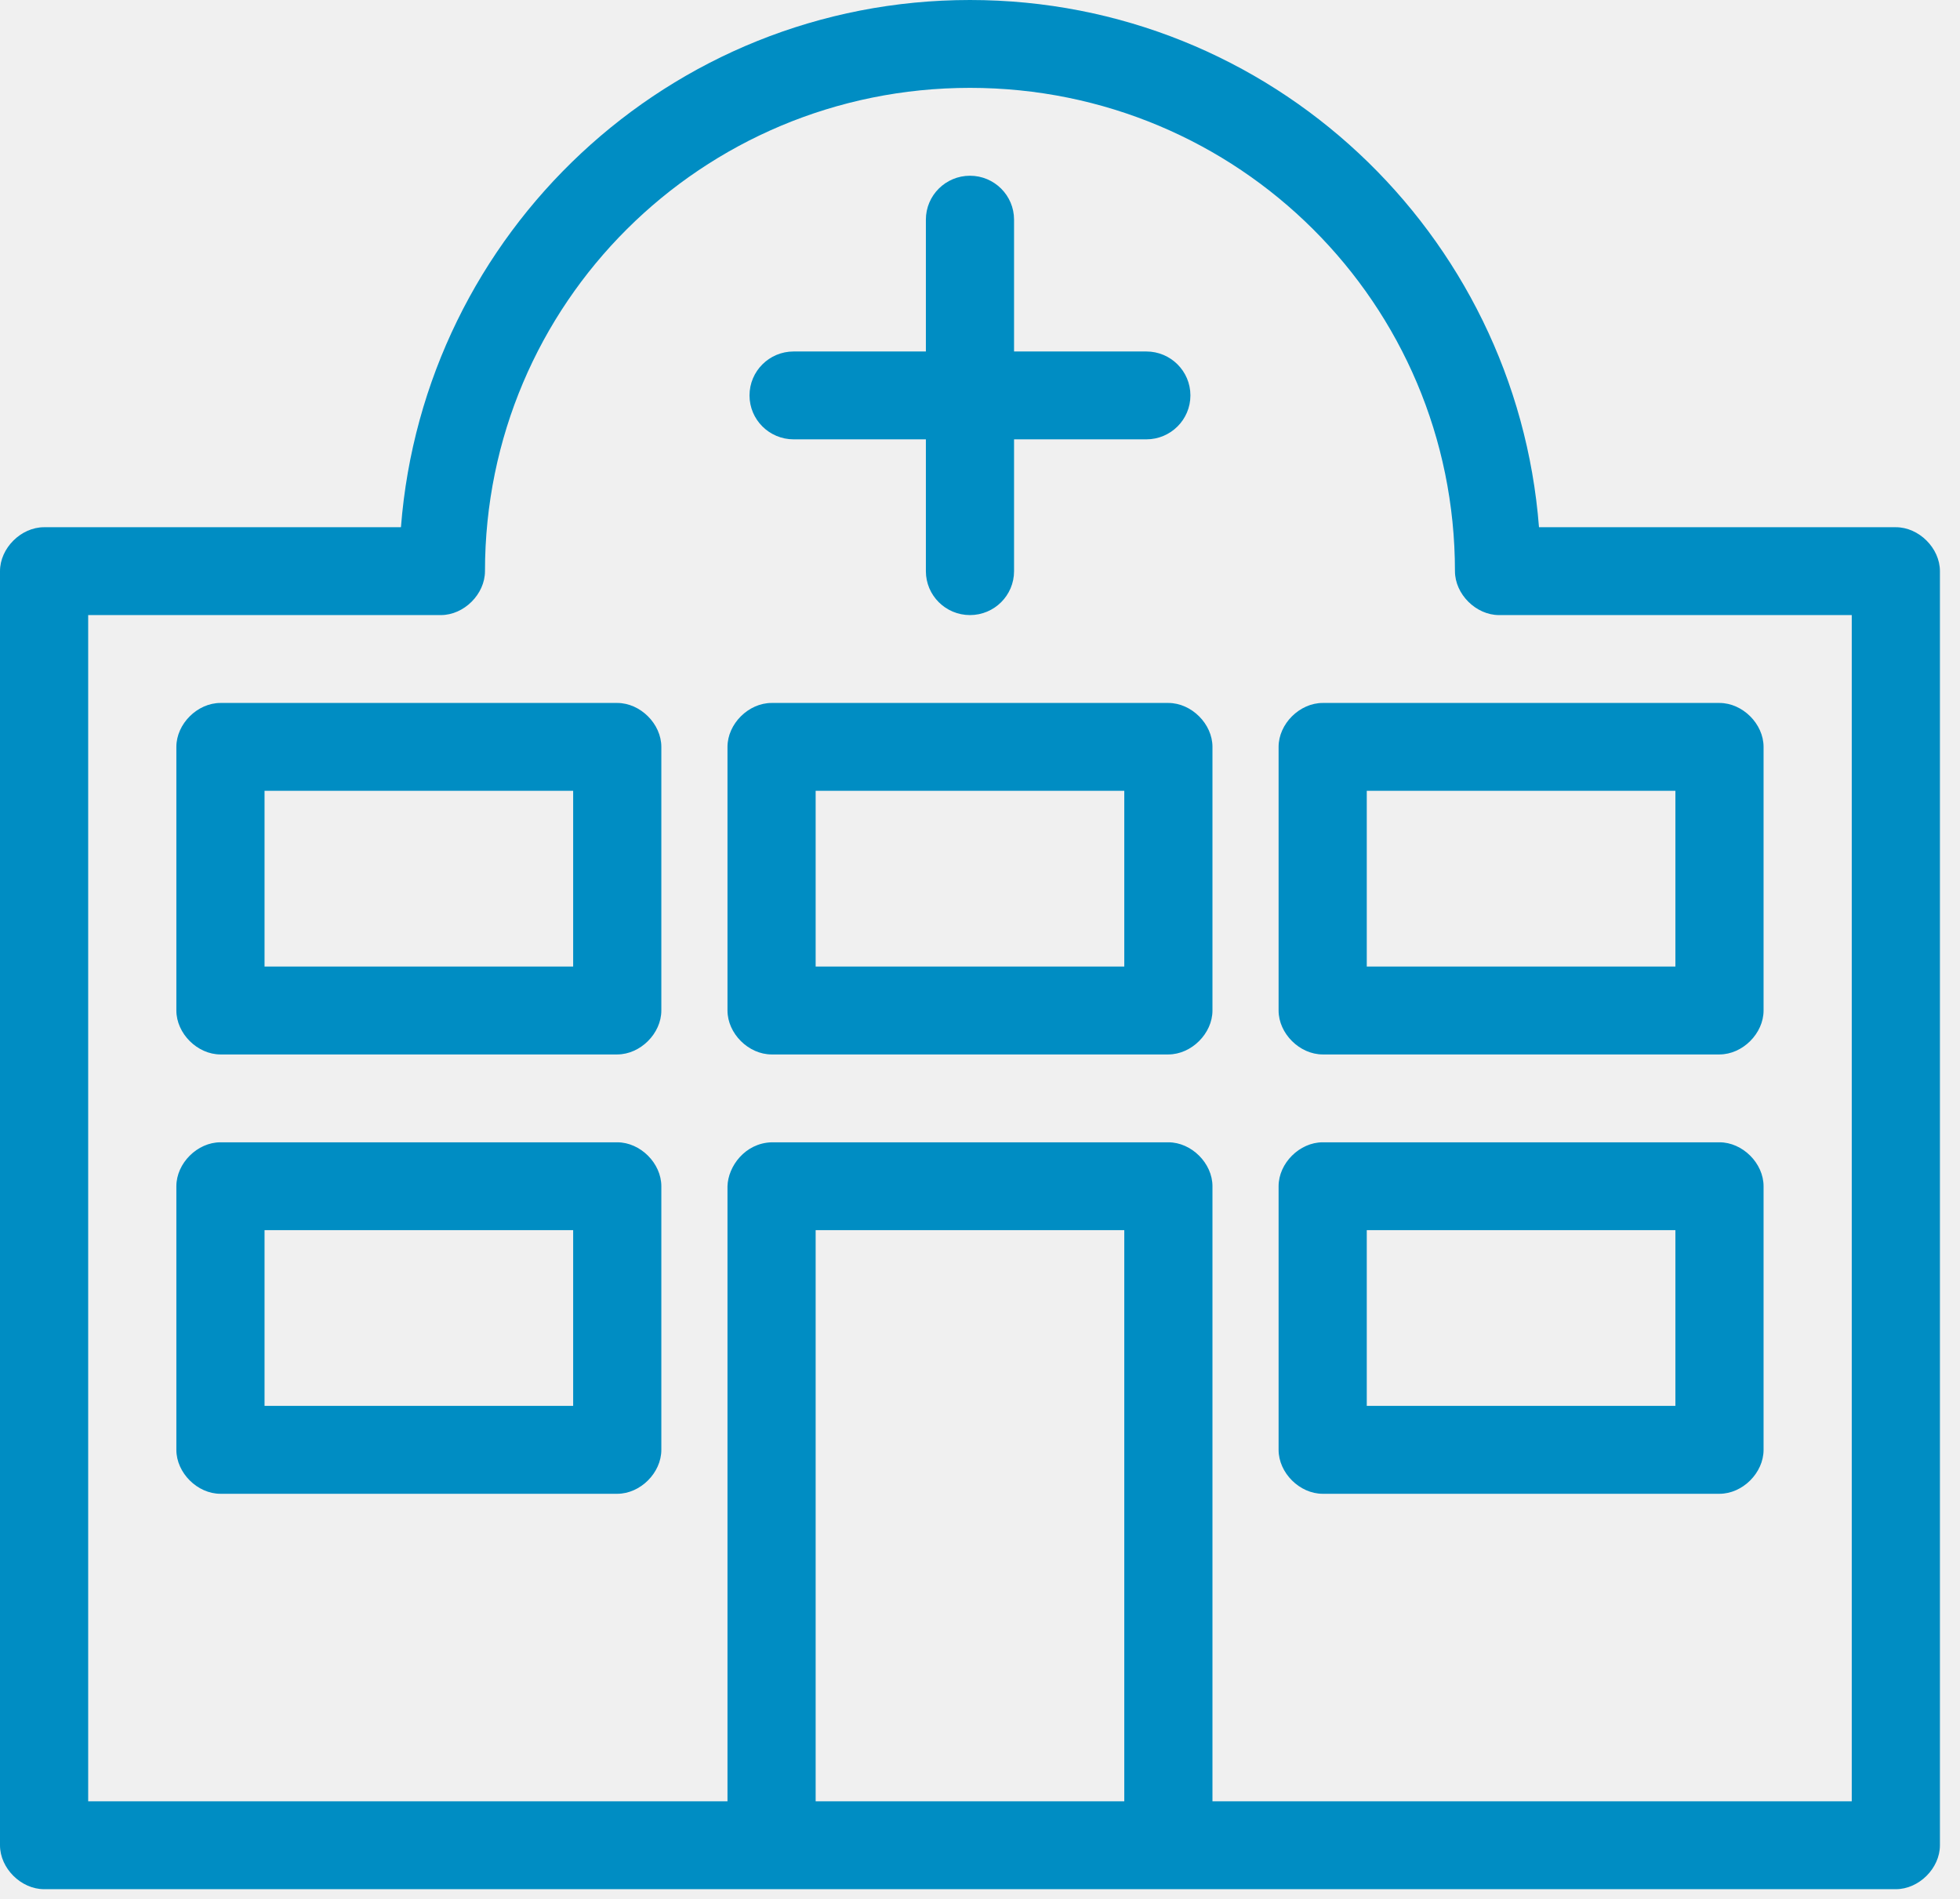
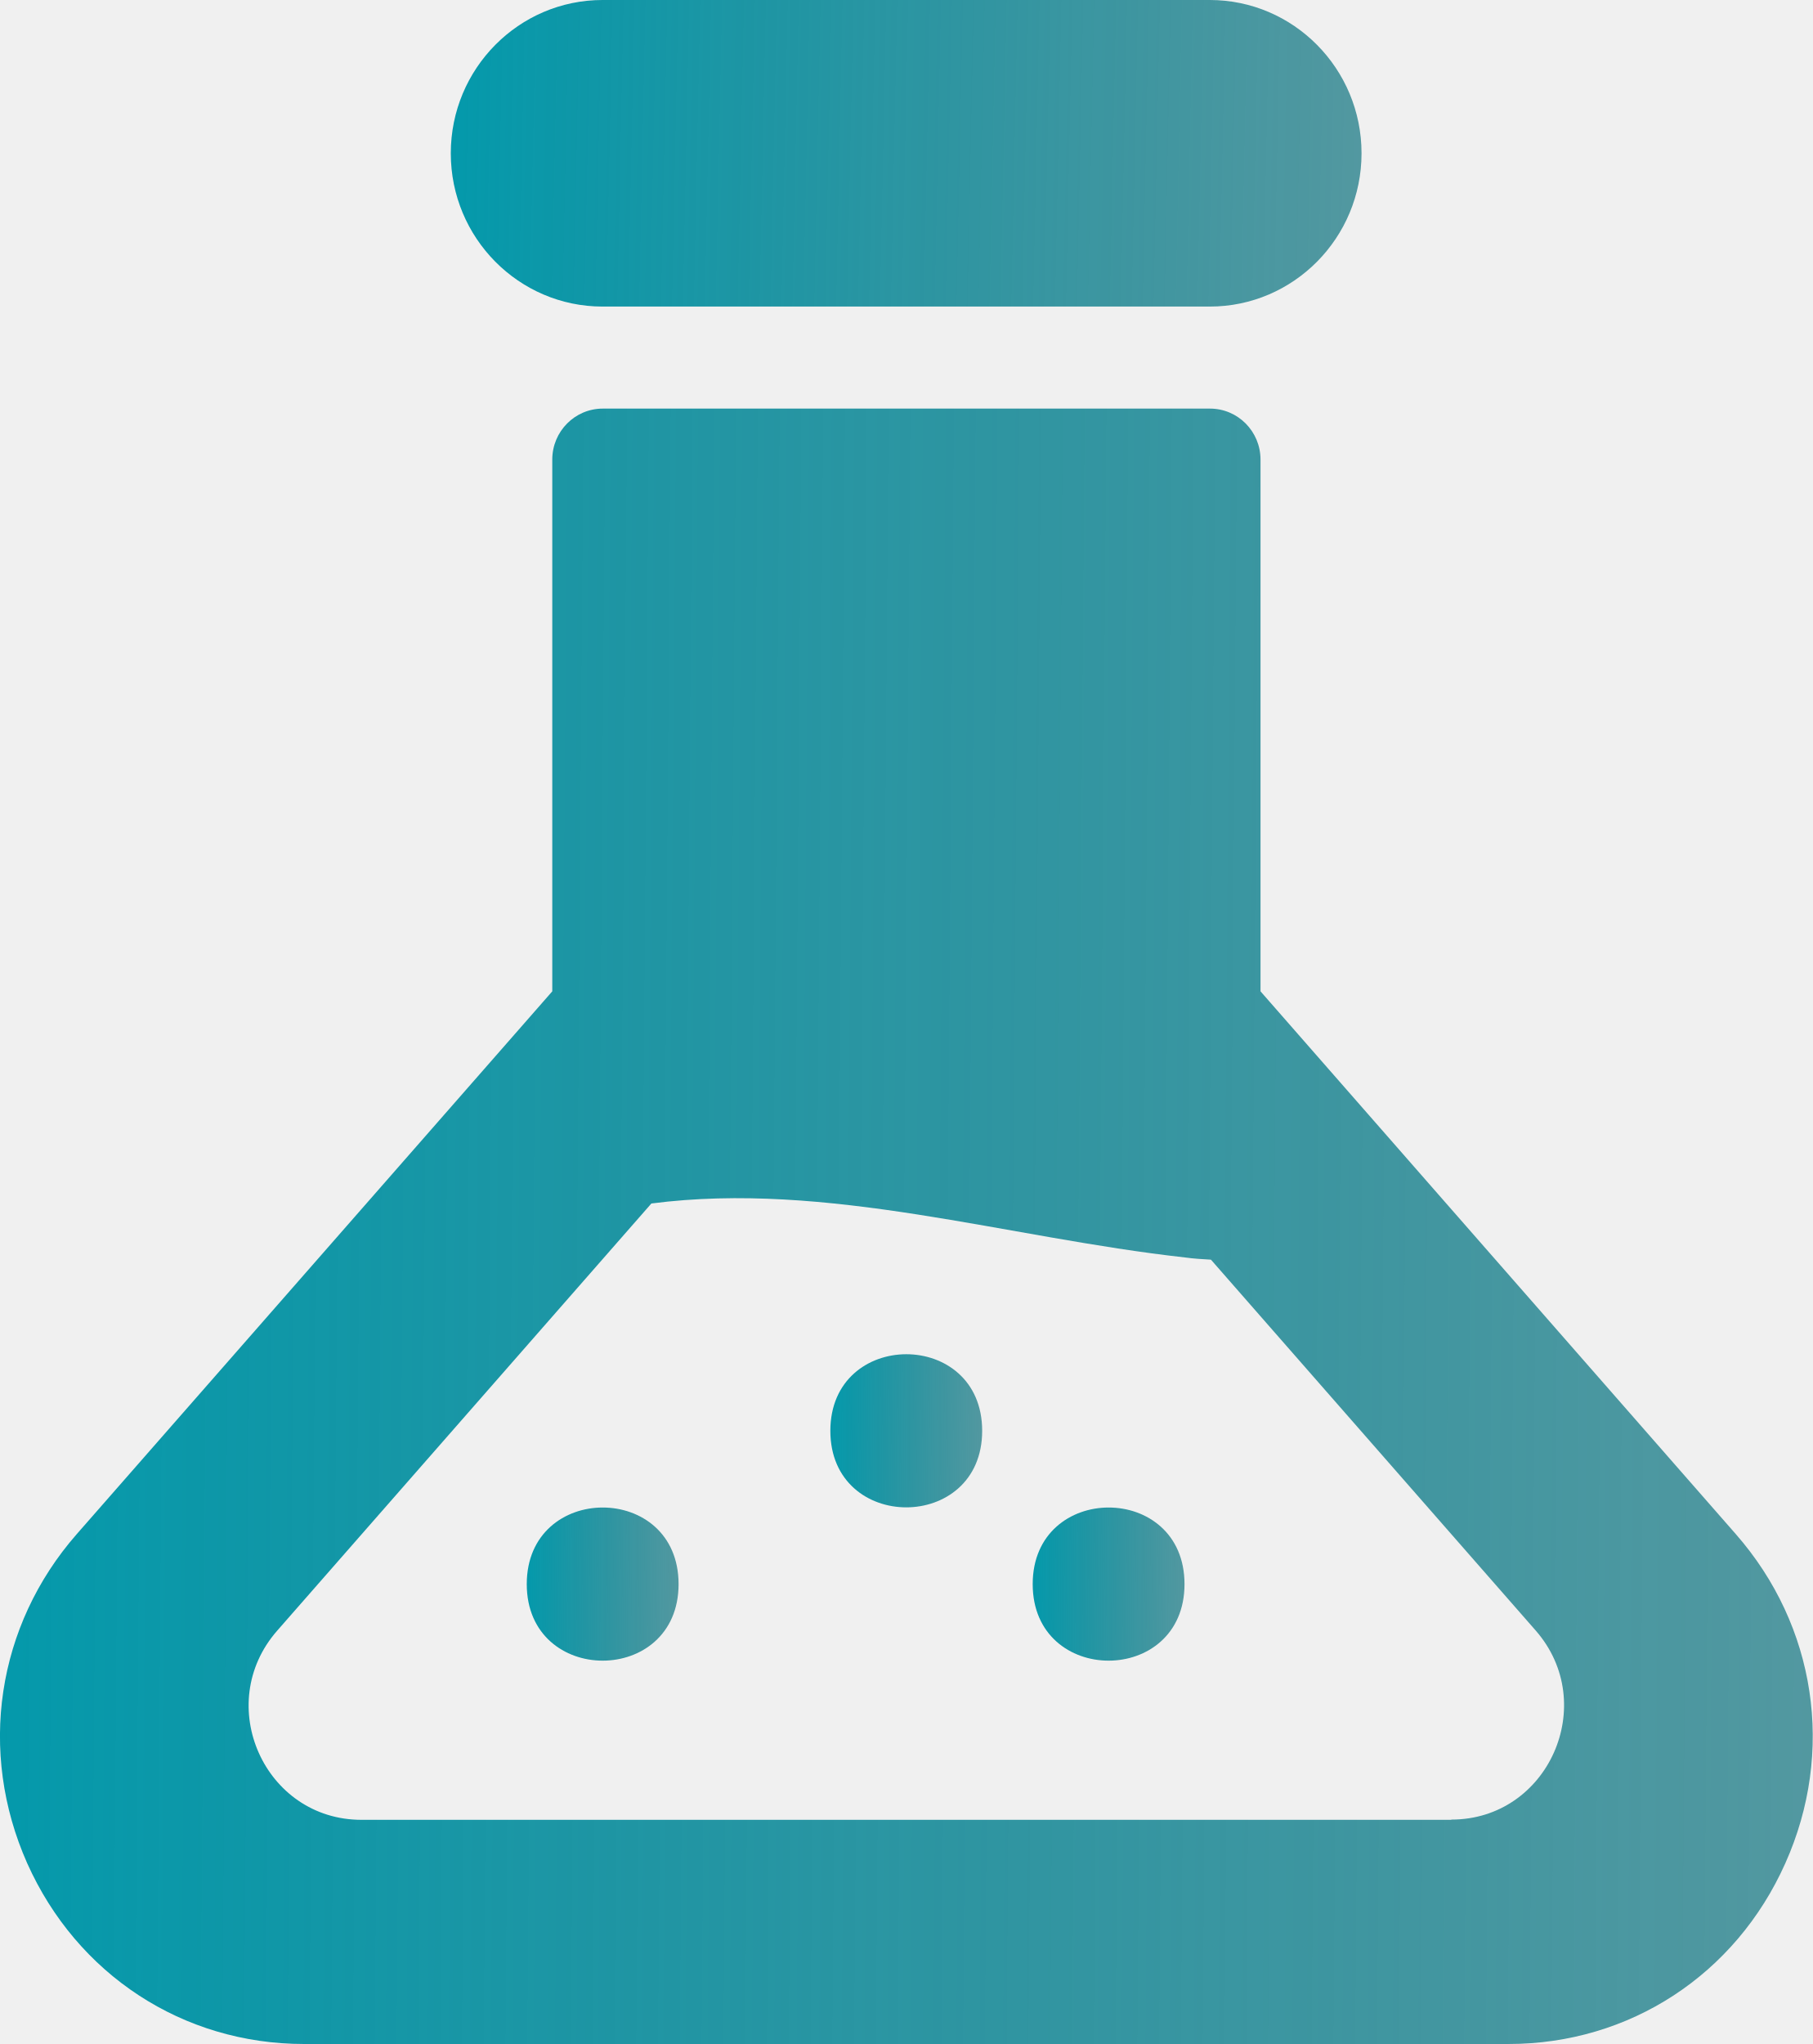
- <svg xmlns="http://www.w3.org/2000/svg" width="96" height="93" viewBox="0 0 96 93" fill="none">
-   <path d="M47.509 0C32.766 0 20.758 11.413 19.638 25.821H2.159C1.029 25.821 0 26.846 0 27.973V90.373C0 91.499 1.029 92.524 2.159 92.524H92.858C93.989 92.524 95.017 91.499 95.017 90.373V27.973C95.017 26.846 93.989 25.821 92.858 25.821H75.379C74.259 11.413 62.251 0 47.509 0ZM47.509 4.303C60.653 4.303 71.263 14.875 71.263 27.973C71.263 29.099 72.292 30.124 73.422 30.124H90.698V88.221H59.386V58.097C59.386 56.97 58.357 55.945 57.226 55.945H37.791C36.486 55.986 35.658 57.127 35.632 58.097V88.221H4.319V30.124H21.595C22.726 30.124 23.754 29.099 23.754 27.973C23.754 14.875 34.364 4.303 47.509 4.303ZM47.509 8.607C46.316 8.607 45.349 9.57 45.349 10.759V17.214H38.871C37.678 17.214 36.711 18.177 36.711 19.366C36.711 20.554 37.678 21.517 38.871 21.517H45.349V27.973C45.349 29.161 46.316 30.124 47.509 30.124C48.701 30.124 49.668 29.161 49.668 27.973V21.517H56.147C57.339 21.517 58.306 20.554 58.306 19.366C58.306 18.177 57.339 17.214 56.147 17.214H49.668V10.759C49.668 9.57 48.701 8.607 47.509 8.607ZM10.797 34.428C9.667 34.428 8.638 35.453 8.638 36.579V49.49C8.638 50.616 9.667 51.641 10.797 51.642H30.233C31.363 51.641 32.392 50.616 32.392 49.49V36.579C32.392 35.453 31.363 34.428 30.233 34.428H10.797ZM37.791 34.428C36.66 34.428 35.632 35.453 35.632 36.579V49.49C35.632 50.616 36.66 51.641 37.791 51.642H57.226C58.357 51.641 59.386 50.616 59.386 49.49V36.579C59.386 35.453 58.357 34.428 57.226 34.428H37.791ZM64.785 34.428C63.654 34.428 62.625 35.453 62.625 36.579V49.49C62.625 50.616 63.654 51.641 64.785 51.642H84.22C85.351 51.641 86.379 50.616 86.379 49.49V36.579C86.379 35.453 85.351 34.428 84.22 34.428H64.785ZM12.957 38.731H28.073V47.338H12.957V38.731ZM39.95 38.731H55.067V47.338H39.95V38.731ZM66.944 38.731H82.06V47.338H66.944V38.731ZM10.797 55.945C9.667 55.945 8.638 56.97 8.638 58.097V71.007C8.638 72.134 9.667 73.159 10.797 73.159H30.233C31.363 73.159 32.392 72.134 32.392 71.007V58.097C32.392 56.97 31.363 55.945 30.233 55.945H10.797ZM64.785 55.945C63.654 55.945 62.625 56.97 62.625 58.097V71.007C62.625 72.134 63.654 73.159 64.785 73.159H84.22C85.351 73.159 86.379 72.134 86.379 71.007V58.097C86.379 56.97 85.351 55.945 84.22 55.945H64.785ZM12.957 60.248H28.073V68.855H12.957V60.248ZM39.95 60.248H55.067V88.221H39.95V60.248ZM66.944 60.248H82.06V68.855H66.944V60.248Z" fill="#008DC3" />
+ <svg xmlns="http://www.w3.org/2000/svg" width="55" height="62" viewBox="0 0 55 62" fill="none">
+   <g clip-path="url(#clip0_6468_787)">
+     <path d="M18.282 9.299H36.704C39.246 9.299 41.309 7.216 41.309 4.65C41.309 2.083 39.246 0 36.704 0H18.282C15.74 0 13.677 2.083 13.677 4.65C13.677 7.216 15.74 9.299 18.282 9.299Z" fill="url(#paint0_linear_6468_787)" />
+     <path d="M52.664 46.533L38.244 30.07V13.941C38.244 13.086 37.558 12.394 36.711 12.394H18.289C17.442 12.394 16.756 13.086 16.756 13.941V30.07L2.329 46.533C-0.103 49.308 -0.678 53.132 0.825 56.517C2.336 59.895 5.549 62 9.226 62H45.767C49.437 62 52.657 59.902 54.167 56.517C55.678 53.14 55.103 49.316 52.664 46.533ZM44.028 55.2H10.965C8.025 55.2 6.455 51.696 8.408 49.465L19.763 36.505C25.105 35.813 30.536 37.539 35.952 38.142C36.21 38.179 36.483 38.194 36.74 38.209L46.592 49.457C48.538 51.681 46.976 55.193 44.035 55.193L44.028 55.2Z" fill="url(#paint1_linear_6468_787)" />
+     <path d="M20.588 48.051C20.588 51.146 15.982 51.146 15.982 48.051C15.982 44.956 20.588 44.949 20.588 48.051Z" fill="url(#paint2_linear_6468_787)" />
+     <path d="M35.938 48.051C35.938 51.146 31.332 51.146 31.332 48.051C31.332 44.956 35.938 44.949 35.938 48.051Z" fill="url(#paint3_linear_6468_787)" />
+     <path d="M29.799 43.401C29.799 46.496 25.193 46.496 25.193 43.401C25.193 40.307 29.799 40.299 29.799 43.401Z" fill="url(#paint4_linear_6468_787)" />
+   </g>
+   <defs>
+     <linearGradient id="paint0_linear_6468_787" x1="13.677" y1="4.65" x2="47.532" y2="5.354" gradientUnits="userSpaceOnUse">
+       <stop stop-color="#0499AB" />
+       <stop offset="1" stop-color="#06646F" stop-opacity="0.6" />
+     </linearGradient>
+     <linearGradient id="paint1_linear_6468_787" x1="-0.001" y1="37.197" x2="67.41" y2="37.721" gradientUnits="userSpaceOnUse">
+       <stop stop-color="#0499AB" />
+       <stop offset="1" stop-color="#06646F" stop-opacity="0.6" />
+     </linearGradient>
+     <linearGradient id="paint2_linear_6468_787" x1="15.982" y1="48.05" x2="21.627" y2="48.089" gradientUnits="userSpaceOnUse">
+       <stop stop-color="#0499AB" />
+       <stop offset="1" stop-color="#06646F" stop-opacity="0.6" />
+     </linearGradient>
+     <linearGradient id="paint3_linear_6468_787" x1="31.332" y1="48.05" x2="36.977" y2="48.089" gradientUnits="userSpaceOnUse">
+       <stop stop-color="#0499AB" />
+       <stop offset="1" stop-color="#06646F" stop-opacity="0.6" />
+     </linearGradient>
+     <linearGradient id="paint4_linear_6468_787" x1="25.193" y1="43.4" x2="30.838" y2="43.439" gradientUnits="userSpaceOnUse">
+       <stop stop-color="#0499AB" />
+       <stop offset="1" stop-color="#06646F" stop-opacity="0.6" />
+     </linearGradient>
+     <clipPath id="clip0_6468_787">
+       <rect width="55" height="62" fill="white" />
+     </clipPath>
+   </defs>
</svg>
